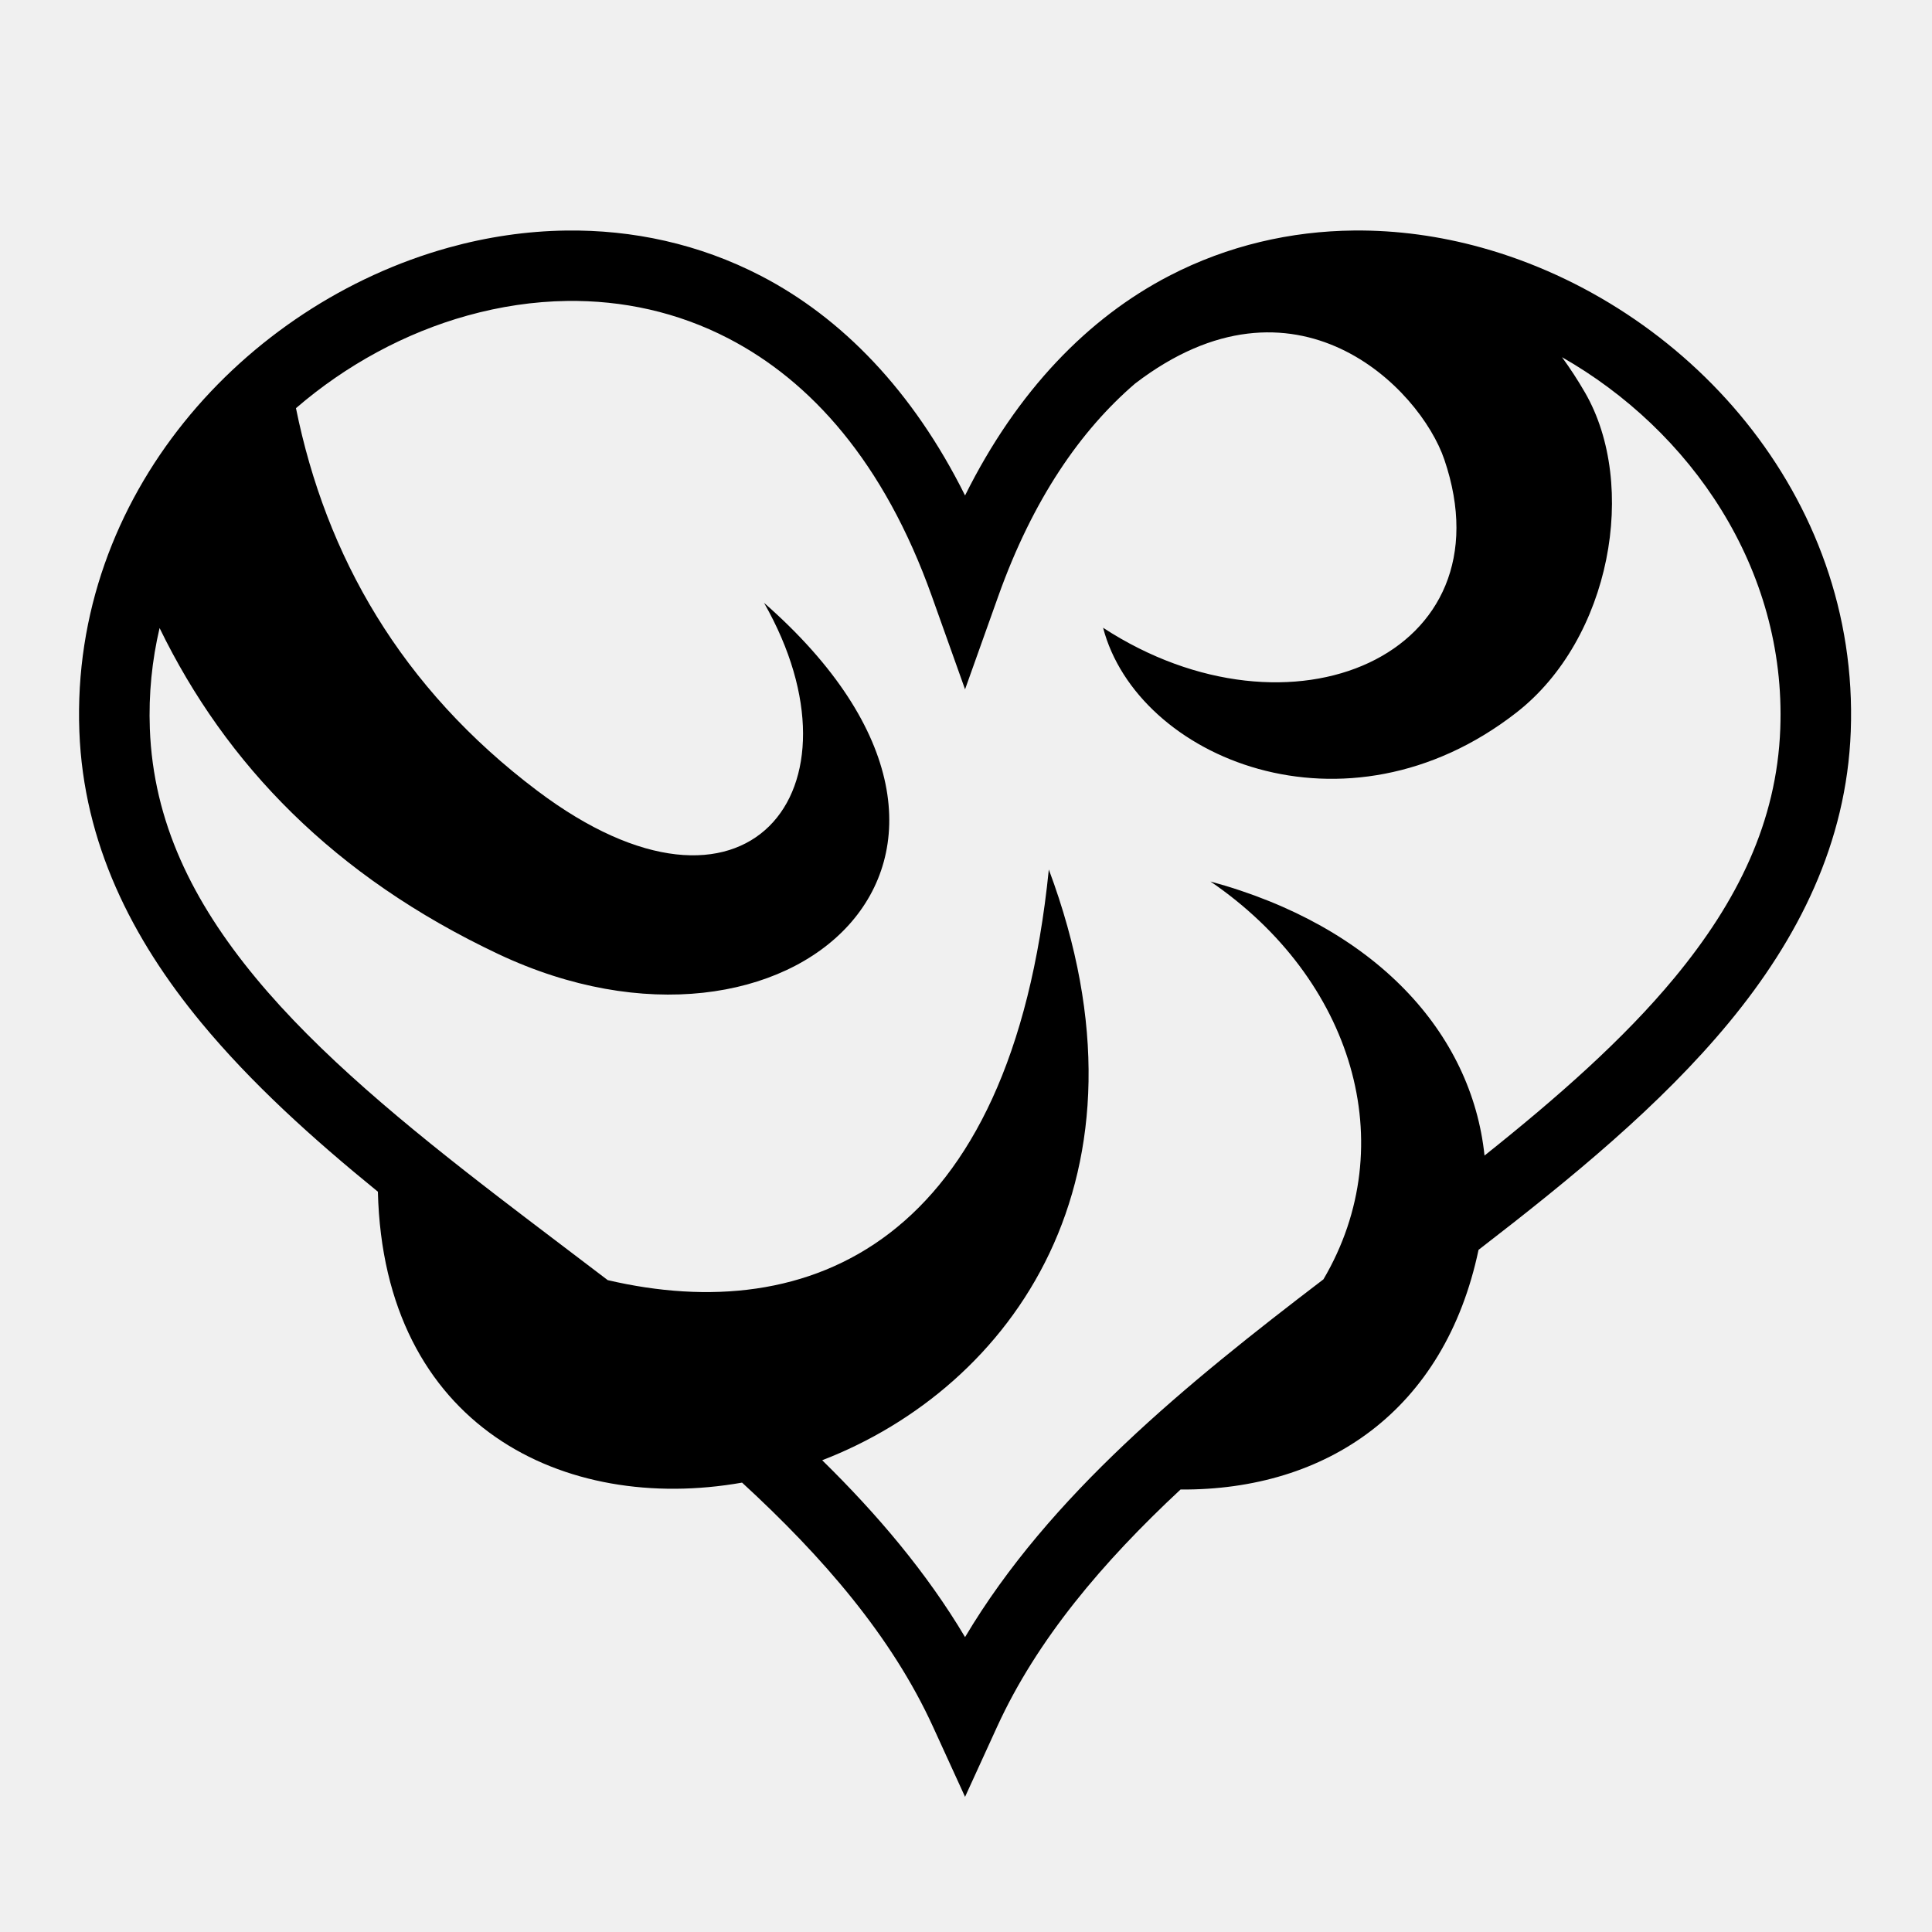
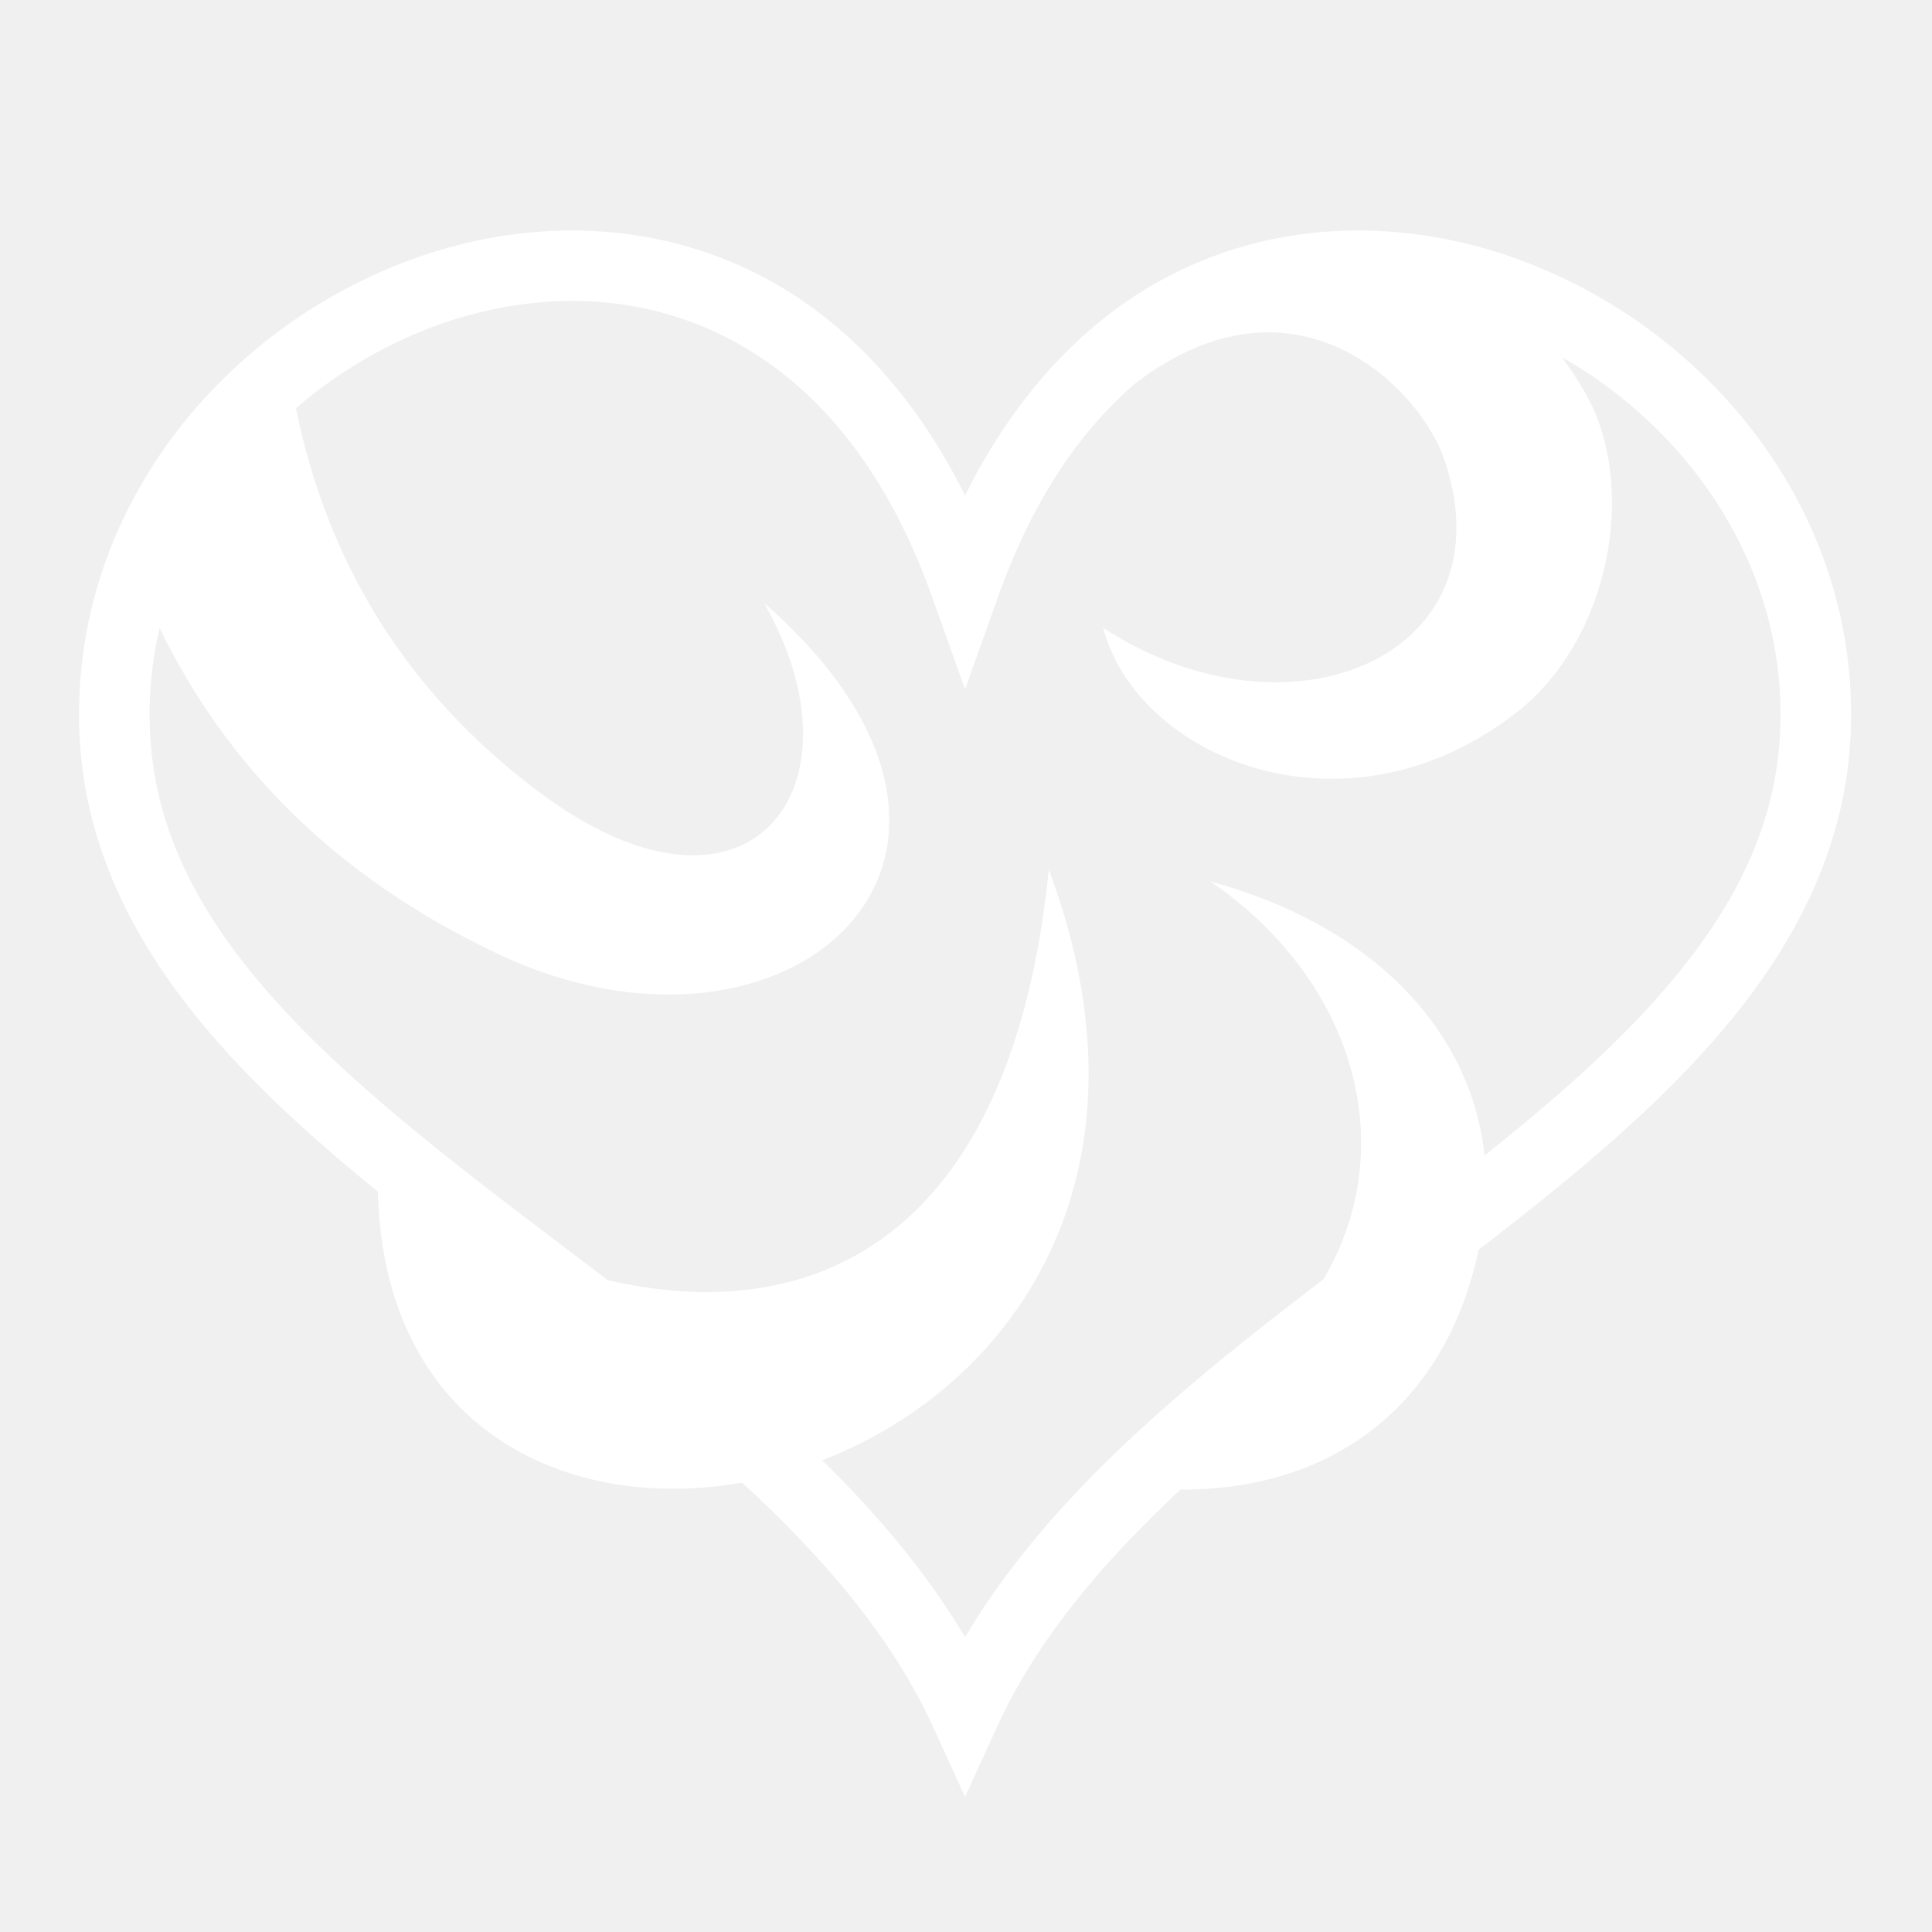
<svg xmlns="http://www.w3.org/2000/svg" width="800px" height="800px" viewBox="0 0 512 512">
-   <path fill="#000000" d="M358.834 61.088c-16.677.158-33.4 3.933-49 12.023-21.366 11.083-40.224 30.342-54.084 58.193-13.86-27.85-32.718-47.11-54.084-58.192-16.42-8.515-34.087-12.25-51.633-12.016-10.528.14-21.012 1.706-31.158 4.525-54.11 15.032-100.2 65.618-97.844 128.216C22.144 223.394 34.923 248.74 53.32 271c13.254 16.036 29.445 30.674 46.823 44.813 1.536 62.25 49.414 85.402 96.515 77.097 21.517 19.774 39.698 40.855 50.594 64.686l8.498 18.586 8.498-18.586c10.56-23.096 27.953-43.614 48.604-62.858 38.73.263 70.002-20.92 78.976-63.515 24.636-18.988 48.233-38.3 66.352-60.223 18.398-22.26 31.177-47.606 32.29-77.164 2.354-62.598-43.734-113.184-97.845-128.217-10.99-3.054-22.38-4.64-33.79-4.532zm-208.61 18.668c14.693-.212 29.29 2.917 42.84 9.945 21.678 11.245 41.143 32.584 53.885 68.306l8.8 24.674 8.8-24.674c9.17-25.704 21.82-43.96 36.272-56.367 42.38-32.464 75.468 1.13 81.944 20.153 17.593 51.696-40.657 77.01-90.434 44.572 9.057 34.565 64.323 57.726 109.563 22.453 25.06-19.542 32.273-60.32 18.162-84.765-1.93-3.342-3.97-6.47-6.106-9.39 34.043 19.405 59.444 55.933 57.843 98.47v.002c-.927 24.645-11.312 45.744-28.02 65.96-13.474 16.302-31.075 31.77-50.36 47.14-3.396-32.532-28.867-60.732-72.632-72.633 37.742 25.785 50.993 69.674 29.945 105.433-36.287 27.684-72.58 57.176-94.975 94.815-10.18-17.11-23.243-32.53-37.86-46.87 50.032-19.325 90.573-74.834 60.057-156.552-10.006 99.388-63.498 121.28-116.892 108.82-9.705-7.406-19.41-14.69-28.854-21.955-24.76-19.05-47.766-37.984-64.473-58.2-16.708-20.214-27.093-41.313-28.02-65.958v-.002c-.347-9.22.578-18.155 2.58-26.697C59.897 202.6 88.5 232.264 132.05 252.83c77.033 36.38 147.145-25.855 70.425-93.076 28.247 49.57-4.545 91.677-60.08 49.81-36.166-27.262-56.032-62.257-63.96-101.392 13.264-11.443 28.938-19.96 45.444-24.547 8.68-2.412 17.53-3.742 26.345-3.87z" />
+   <path fill="#ffffff" d="M358.834 61.088c-16.677.158-33.4 3.933-49 12.023-21.366 11.083-40.224 30.342-54.084 58.193-13.86-27.85-32.718-47.11-54.084-58.192-16.42-8.515-34.087-12.25-51.633-12.016-10.528.14-21.012 1.706-31.158 4.525-54.11 15.032-100.2 65.618-97.844 128.216C22.144 223.394 34.923 248.74 53.32 271c13.254 16.036 29.445 30.674 46.823 44.813 1.536 62.25 49.414 85.402 96.515 77.097 21.517 19.774 39.698 40.855 50.594 64.686l8.498 18.586 8.498-18.586c10.56-23.096 27.953-43.614 48.604-62.858 38.73.263 70.002-20.92 78.976-63.515 24.636-18.988 48.233-38.3 66.352-60.223 18.398-22.26 31.177-47.606 32.29-77.164 2.354-62.598-43.734-113.184-97.845-128.217-10.99-3.054-22.38-4.64-33.79-4.532zm-208.61 18.668c14.693-.212 29.29 2.917 42.84 9.945 21.678 11.245 41.143 32.584 53.885 68.306l8.8 24.674 8.8-24.674c9.17-25.704 21.82-43.96 36.272-56.367 42.38-32.464 75.468 1.13 81.944 20.153 17.593 51.696-40.657 77.01-90.434 44.572 9.057 34.565 64.323 57.726 109.563 22.453 25.06-19.542 32.273-60.32 18.162-84.765-1.93-3.342-3.97-6.47-6.106-9.39 34.043 19.405 59.444 55.933 57.843 98.47v.002c-.927 24.645-11.312 45.744-28.02 65.96-13.474 16.302-31.075 31.77-50.36 47.14-3.396-32.532-28.867-60.732-72.632-72.633 37.742 25.785 50.993 69.674 29.945 105.433-36.287 27.684-72.58 57.176-94.975 94.815-10.18-17.11-23.243-32.53-37.86-46.87 50.032-19.325 90.573-74.834 60.057-156.552-10.006 99.388-63.498 121.28-116.892 108.82-9.705-7.406-19.41-14.69-28.854-21.955-24.76-19.05-47.766-37.984-64.473-58.2-16.708-20.214-27.093-41.313-28.02-65.958v-.002c-.347-9.22.578-18.155 2.58-26.697C59.897 202.6 88.5 232.264 132.05 252.83c77.033 36.38 147.145-25.855 70.425-93.076 28.247 49.57-4.545 91.677-60.08 49.81-36.166-27.262-56.032-62.257-63.96-101.392 13.264-11.443 28.938-19.96 45.444-24.547 8.68-2.412 17.53-3.742 26.345-3.87z" />
</svg>
